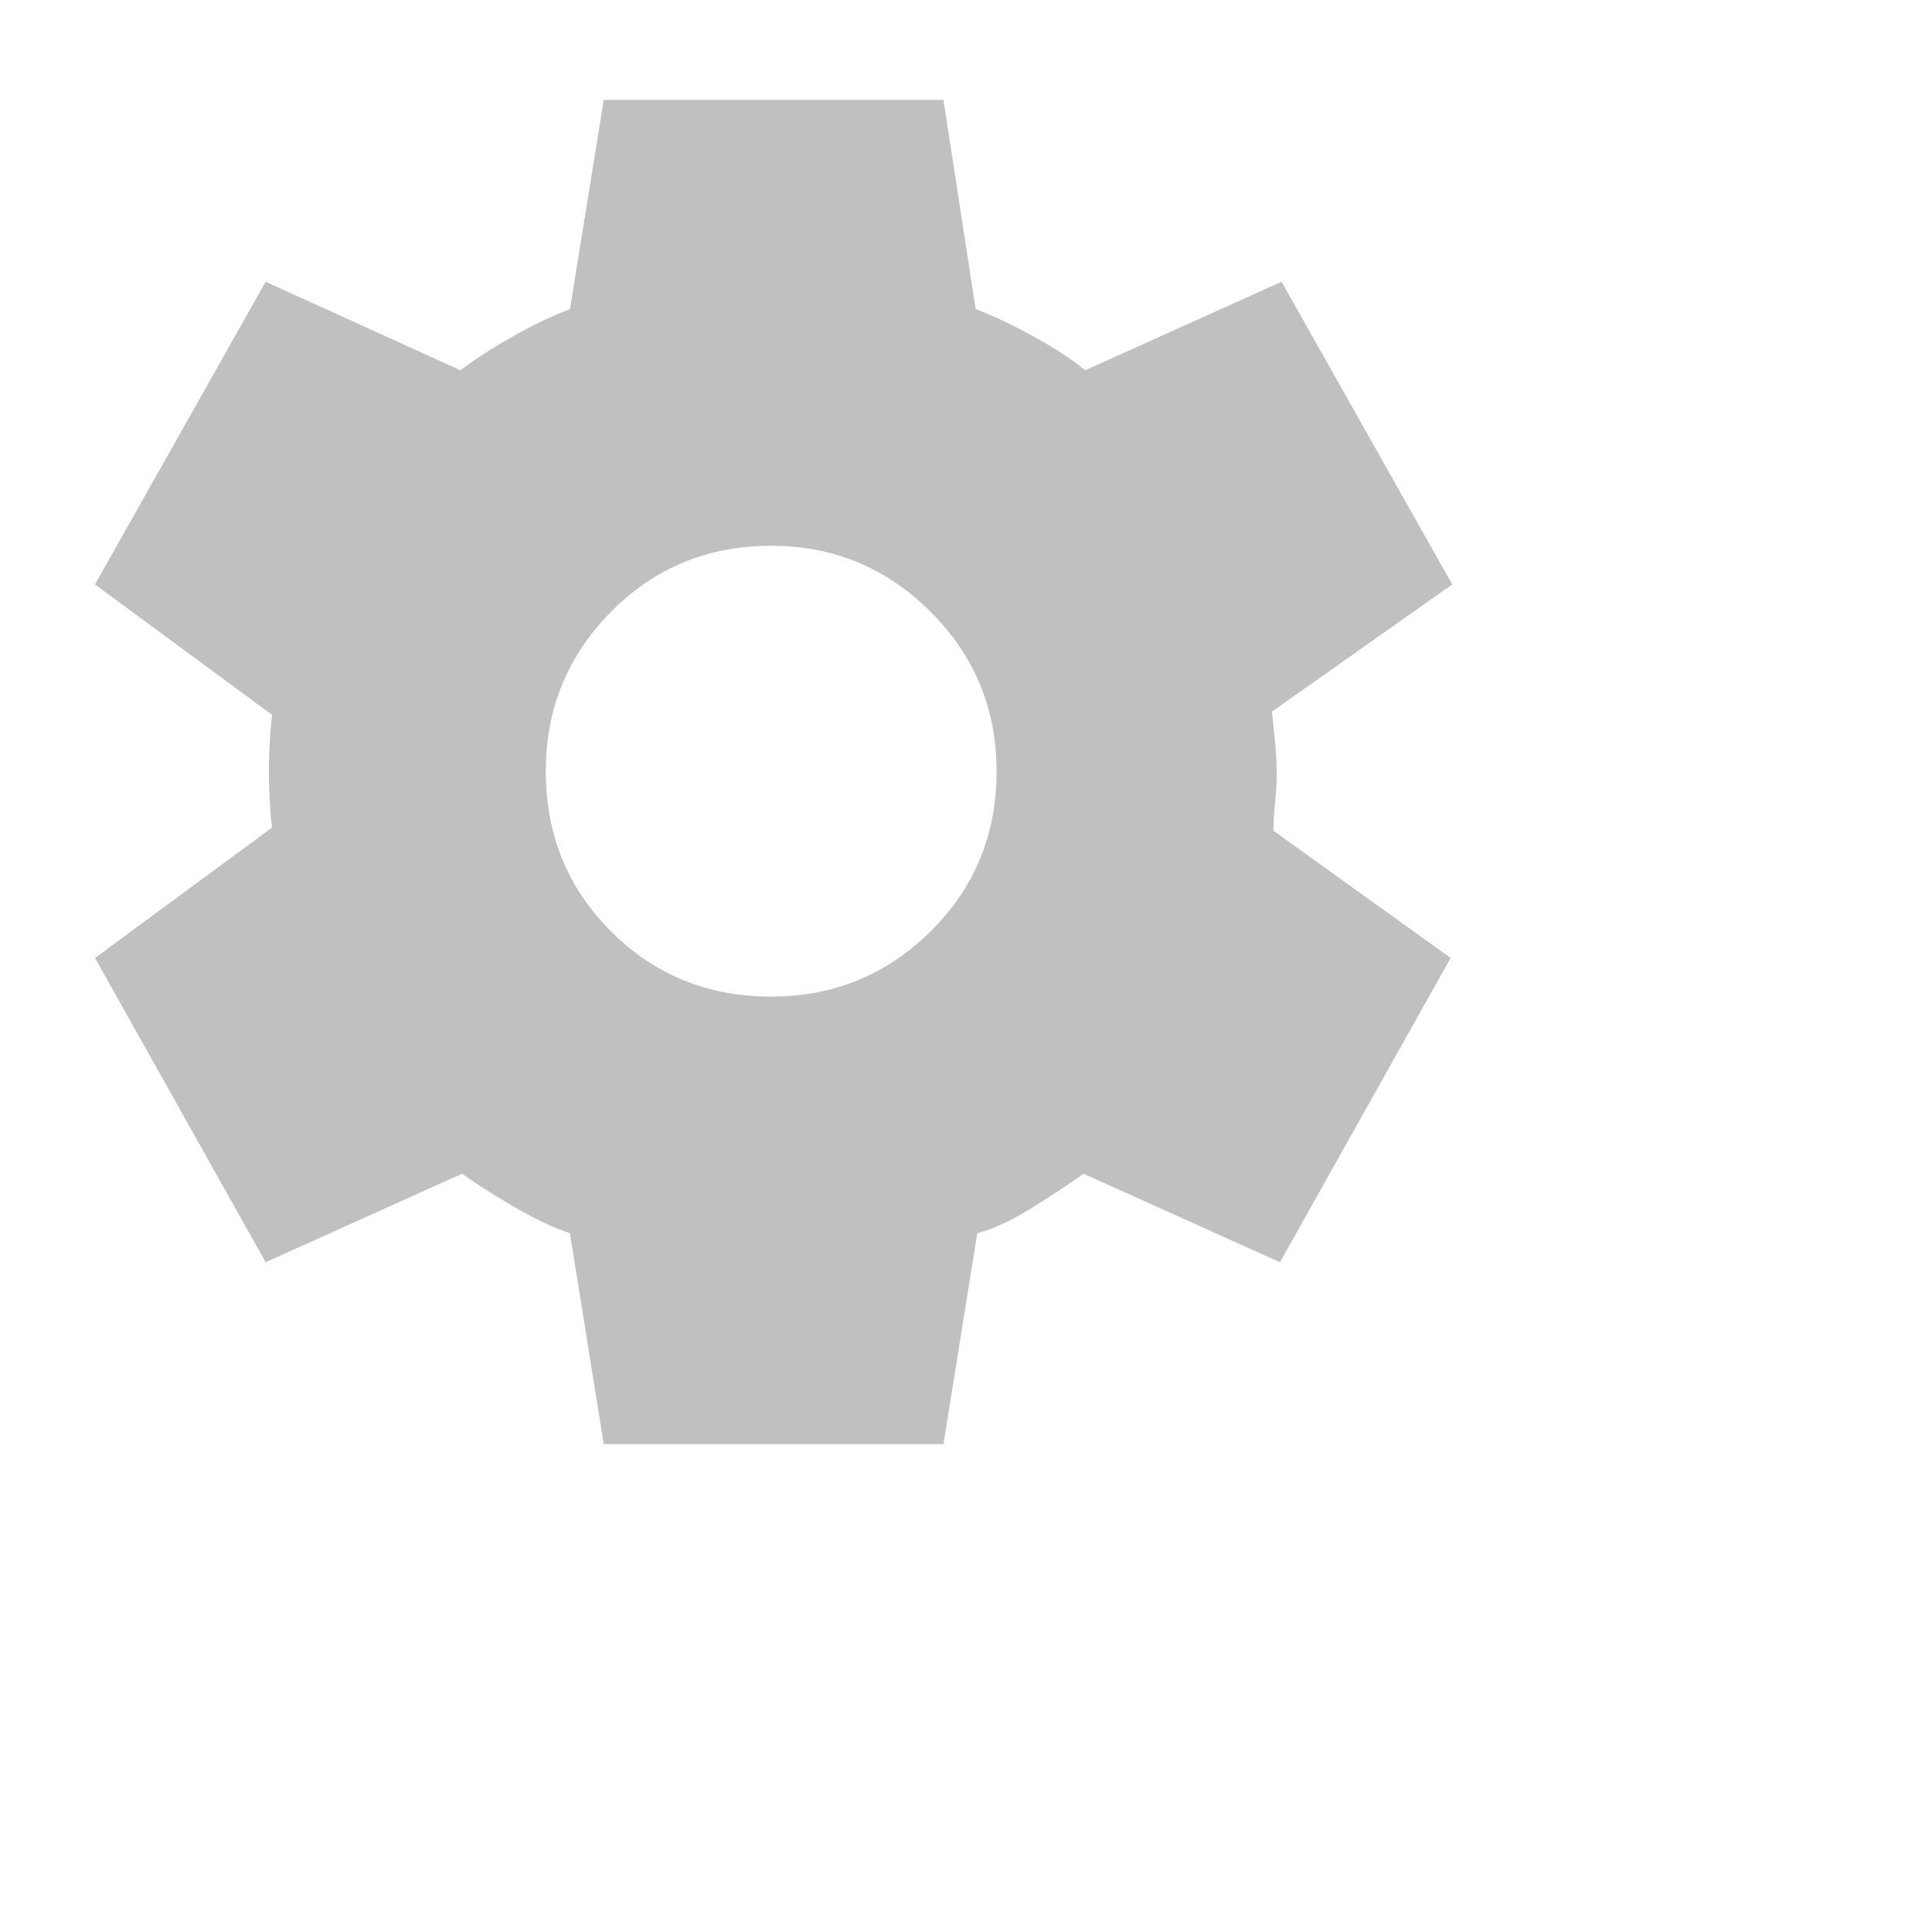
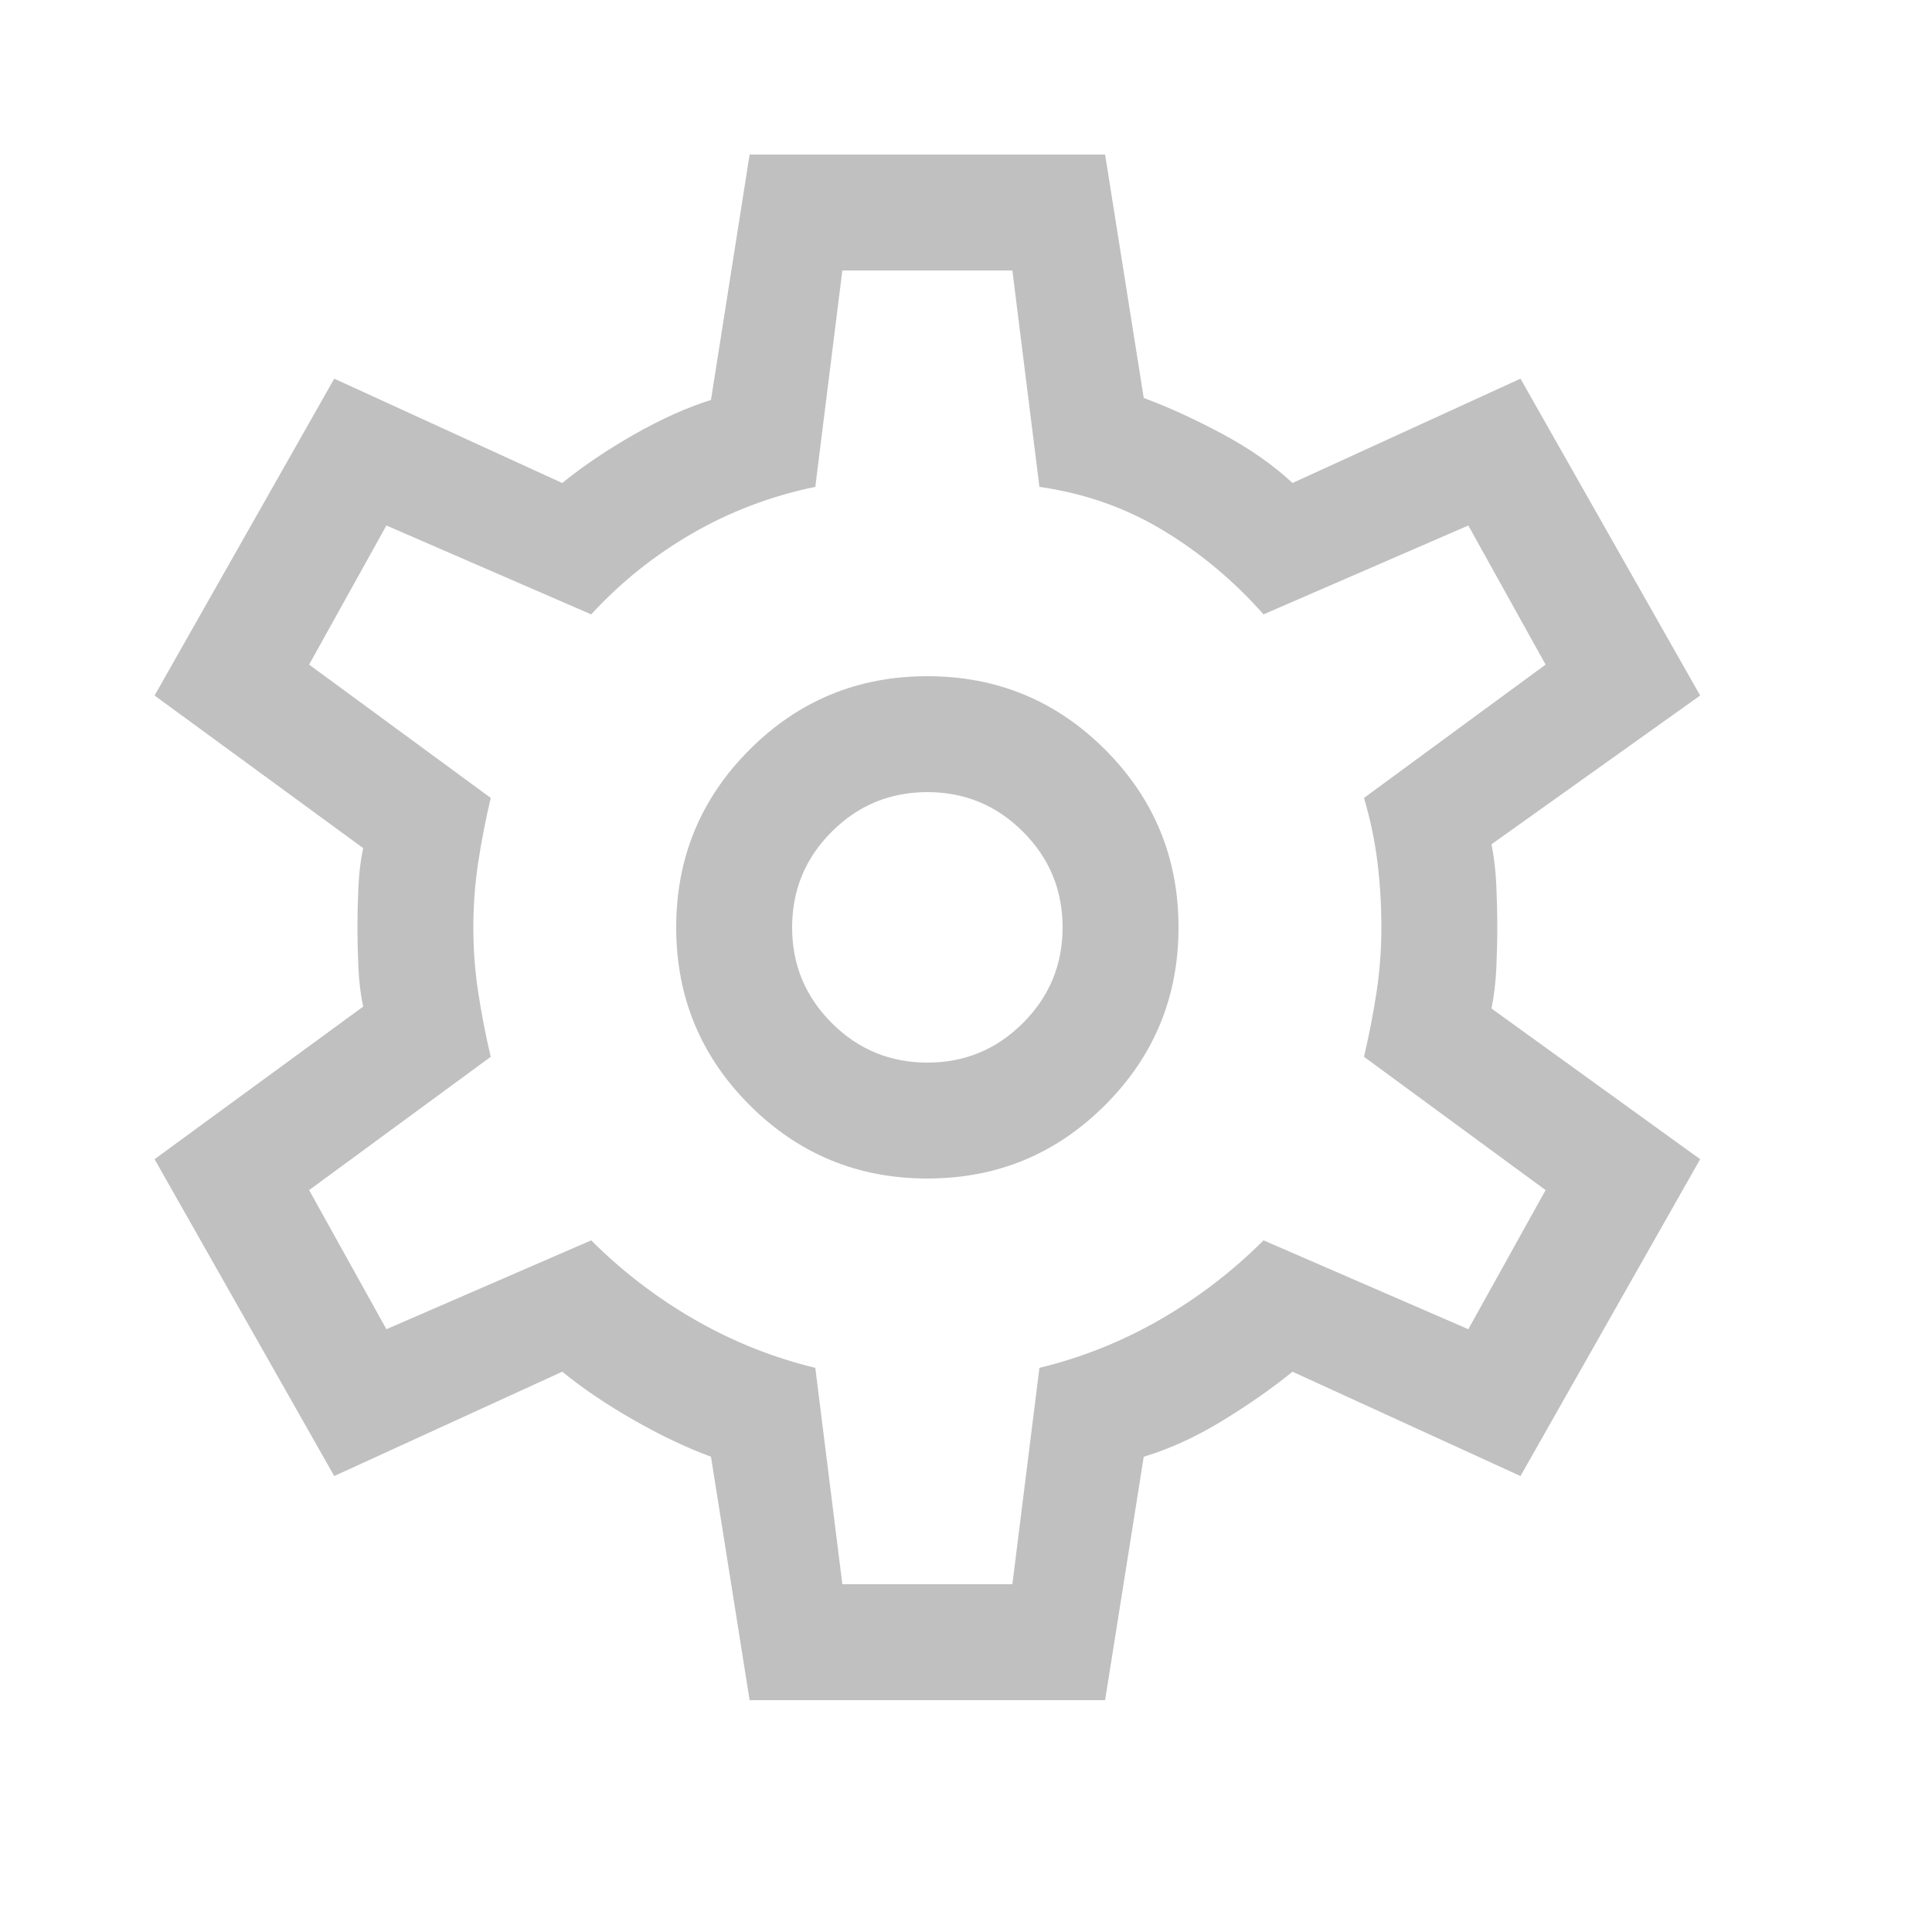
- <svg xmlns="http://www.w3.org/2000/svg" width="20" height="20">
-   <svg width="20" height="20" viewBox="0 0 60 60">
-     <path fill="silver" d="M18.75 44.85 17.7 38.3q-.75-.25-1.7-.8t-1.65-1.05l-6.1 2.75-5.3-9.45 5.5-4.05q-.05-.35-.075-.875-.025-.525-.025-.925 0-.3.025-.8t.075-.9l-5.5-4.05 5.3-9.4 6.05 2.75q.65-.5 1.625-1.05T17.7 9.6l1.05-6.5H29.3l1 6.5q.8.3 1.8.85t1.6 1.05l6.1-2.75 5.3 9.4-5.6 3.95q.05.45.1.975.05.525.05.925t-.05.9-.05.9l5.5 3.95-5.3 9.45-6.1-2.75q-.7.5-1.625 1.075t-1.675.775l-1.05 6.55Zm5.2-13.9q2.9 0 4.95-2.025 2.05-2.025 2.05-4.975 0-2.9-2.05-4.95-2.05-2.05-4.95-2.05-2.95 0-4.975 2.05-2.025 2.05-2.025 4.95 0 2.95 2.025 4.975Q21 30.95 23.95 30.95Z" class="color000 svgShape" />
+ <svg xmlns="http://www.w3.org/2000/svg" width="30" height="30">
+   <svg width="30" height="30" viewBox="0 0 50 50">
+     <path fill="silver" d="m19.4 44-1-6.3q-.95-.35-2-.95t-1.85-1.25l-5.9 2.7L4 30l5.4-3.95q-.1-.45-.125-1.025Q9.25 24.45 9.25 24q0-.45.025-1.025T9.4 21.95L4 18l4.65-8.2 5.9 2.7q.8-.65 1.85-1.25t2-.9l1-6.35h9.2l1 6.3q.95.35 2.025.925Q32.7 11.8 33.45 12.5l5.9-2.7L44 18l-5.4 3.85q.1.5.125 1.075.025.575.025 1.075t-.025 1.05q-.025.55-.125 1.05L44 30l-4.65 8.2-5.9-2.7q-.8.65-1.825 1.275-1.025.625-2.025.925l-1 6.3ZM24 30.5q2.7 0 4.6-1.9 1.9-1.9 1.9-4.6 0-2.7-1.9-4.6-1.9-1.9-4.6-1.9-2.7 0-4.6 1.9-1.9 1.9-1.9 4.6 0 2.7 1.9 4.6 1.9 1.9 4.6 1.9Zm0-3q-1.45 0-2.475-1.025Q20.5 25.45 20.5 24q0-1.45 1.025-2.475Q22.55 20.5 24 20.5q1.45 0 2.475 1.025Q27.5 22.55 27.5 24q0 1.45-1.025 2.475Q25.45 27.5 24 27.5Zm0-3.5Zm-2.2 17h4.4l.7-5.6q1.65-.4 3.125-1.25T32.7 32.1l5.3 2.3 2-3.6-4.7-3.45q.2-.85.325-1.675.125-.825.125-1.675 0-.85-.1-1.675-.1-.825-.35-1.675L40 17.2l-2-3.6-5.3 2.3q-1.15-1.3-2.6-2.175-1.45-.875-3.2-1.125L26.2 7h-4.4l-.7 5.6q-1.7.35-3.175 1.2-1.475.85-2.625 2.1L10 13.6l-2 3.6 4.7 3.45q-.2.85-.325 1.675-.125.825-.125 1.675 0 .85.125 1.675.125.825.325 1.675L8 30.8l2 3.6 5.3-2.3q1.2 1.2 2.675 2.05Q19.45 35 21.1 35.4Z" class="color000 svgShape" />
  </svg>
</svg>
